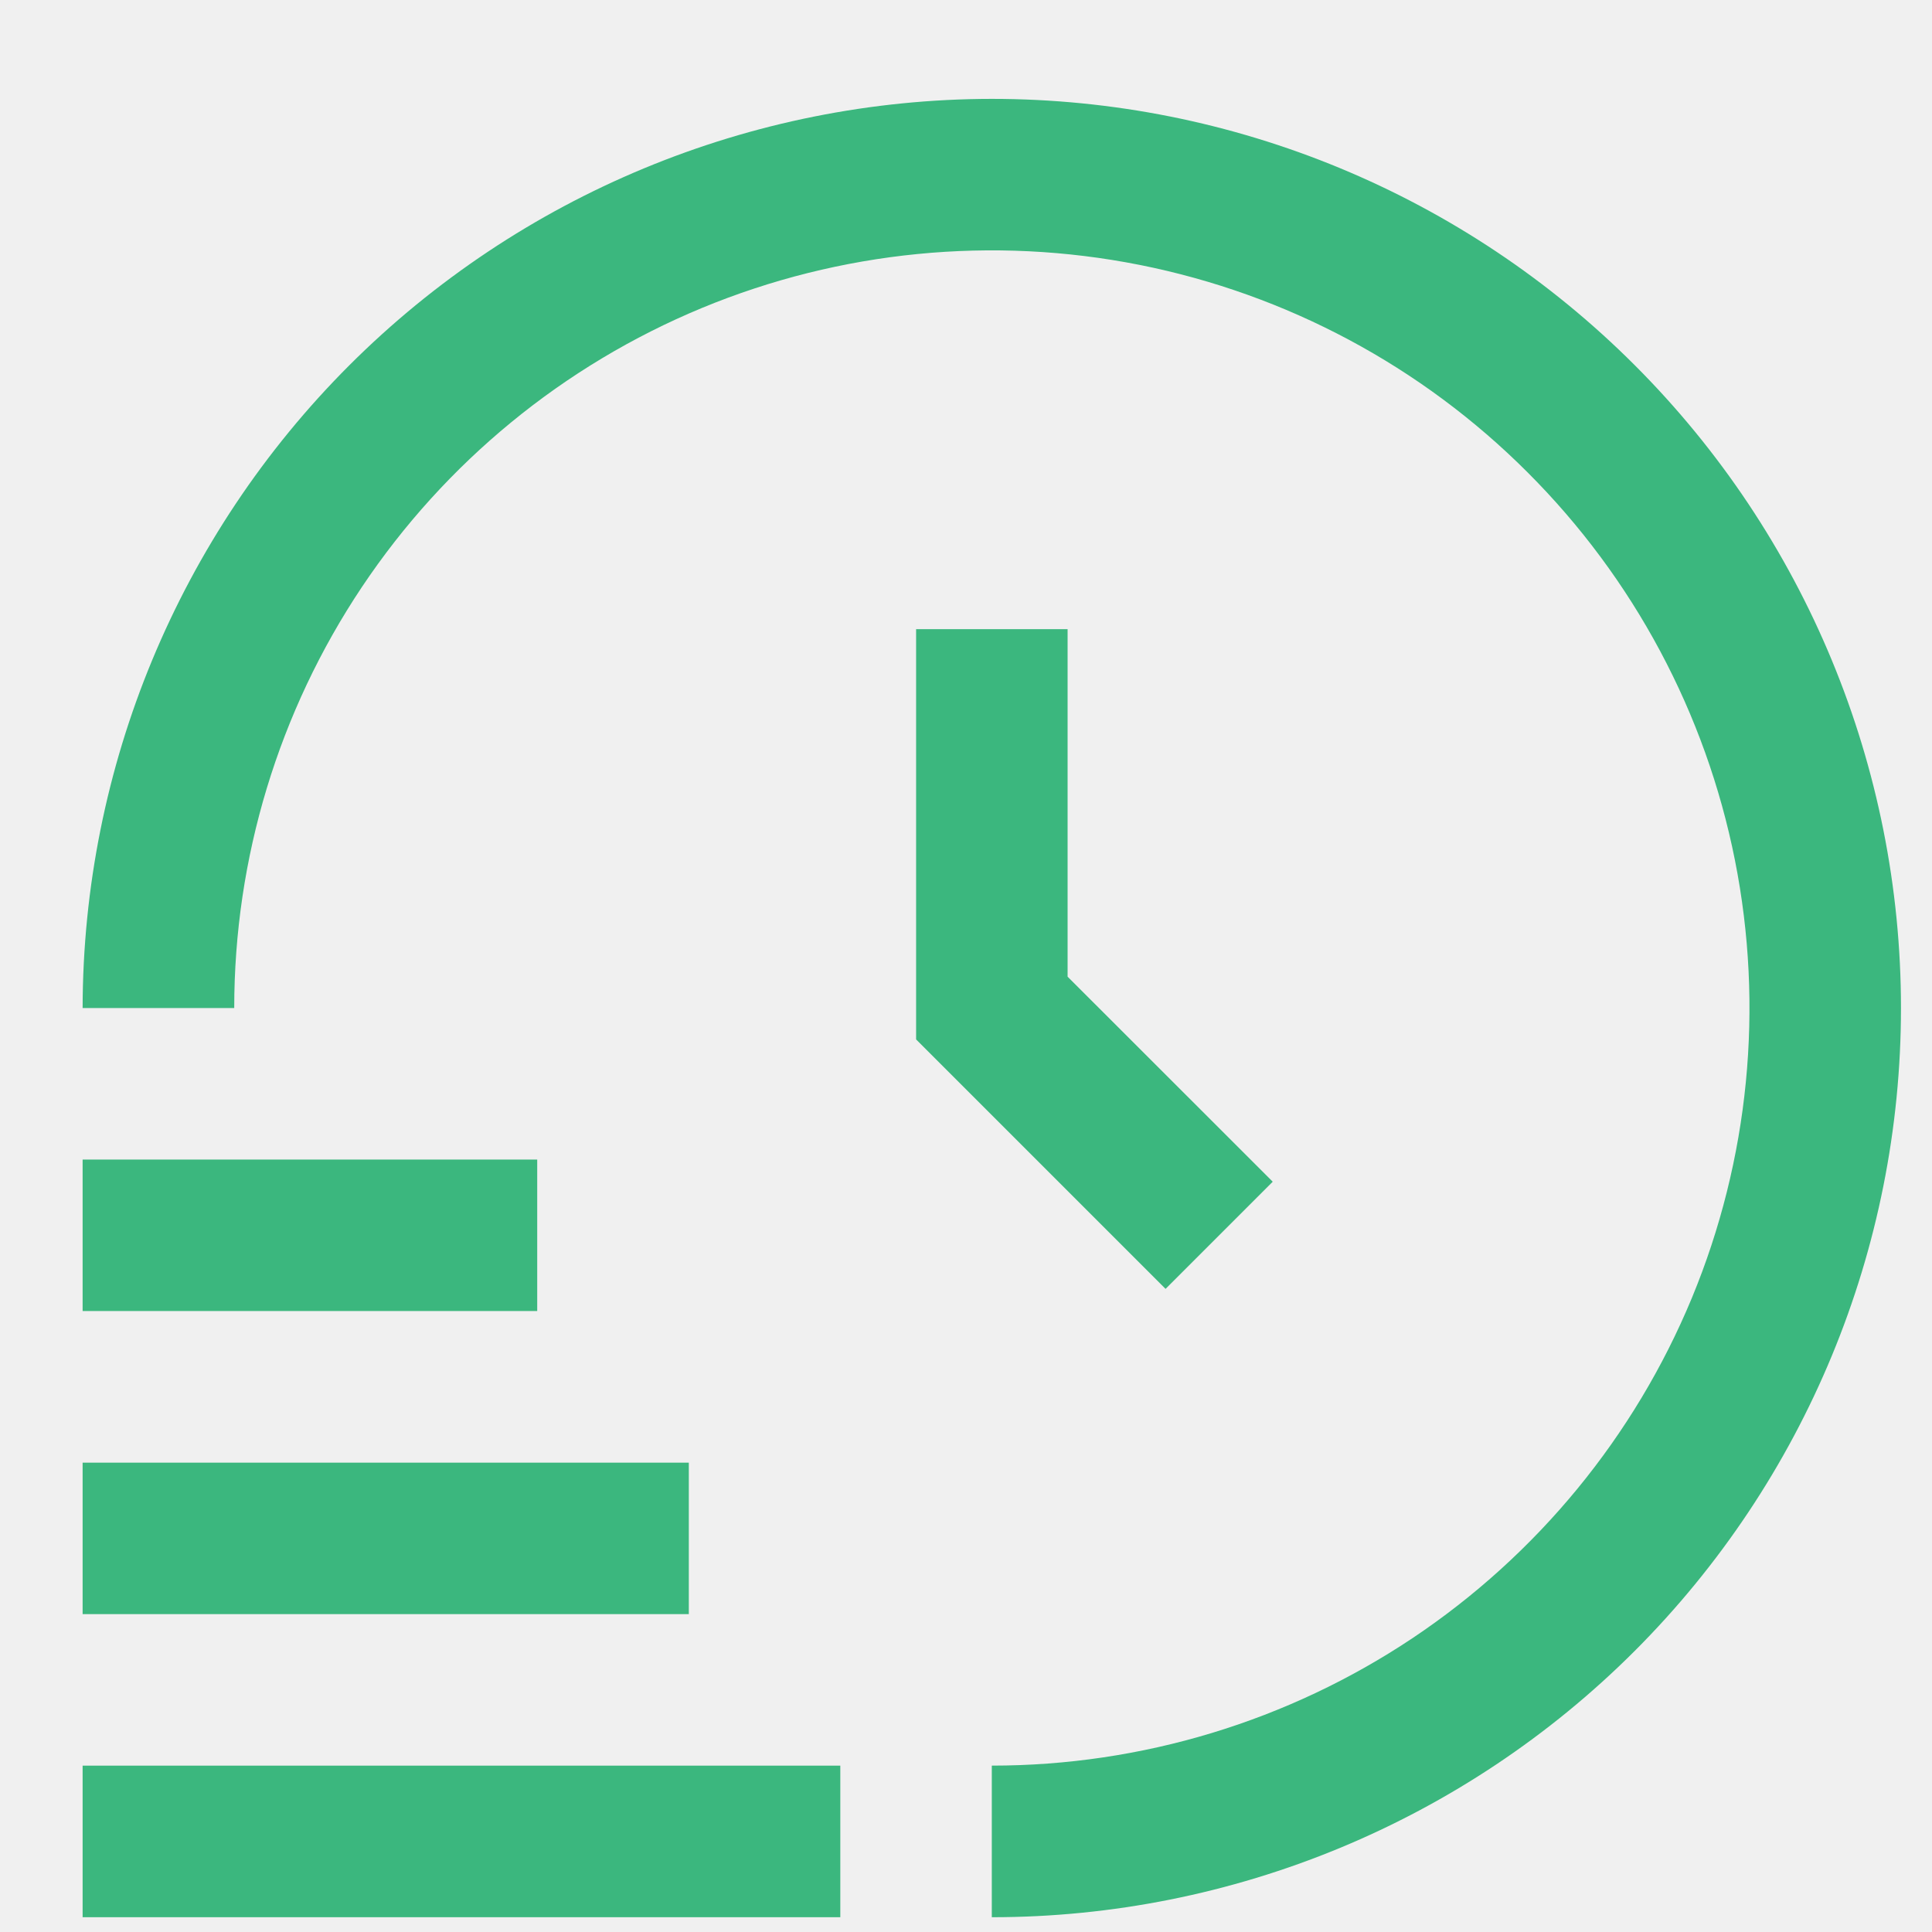
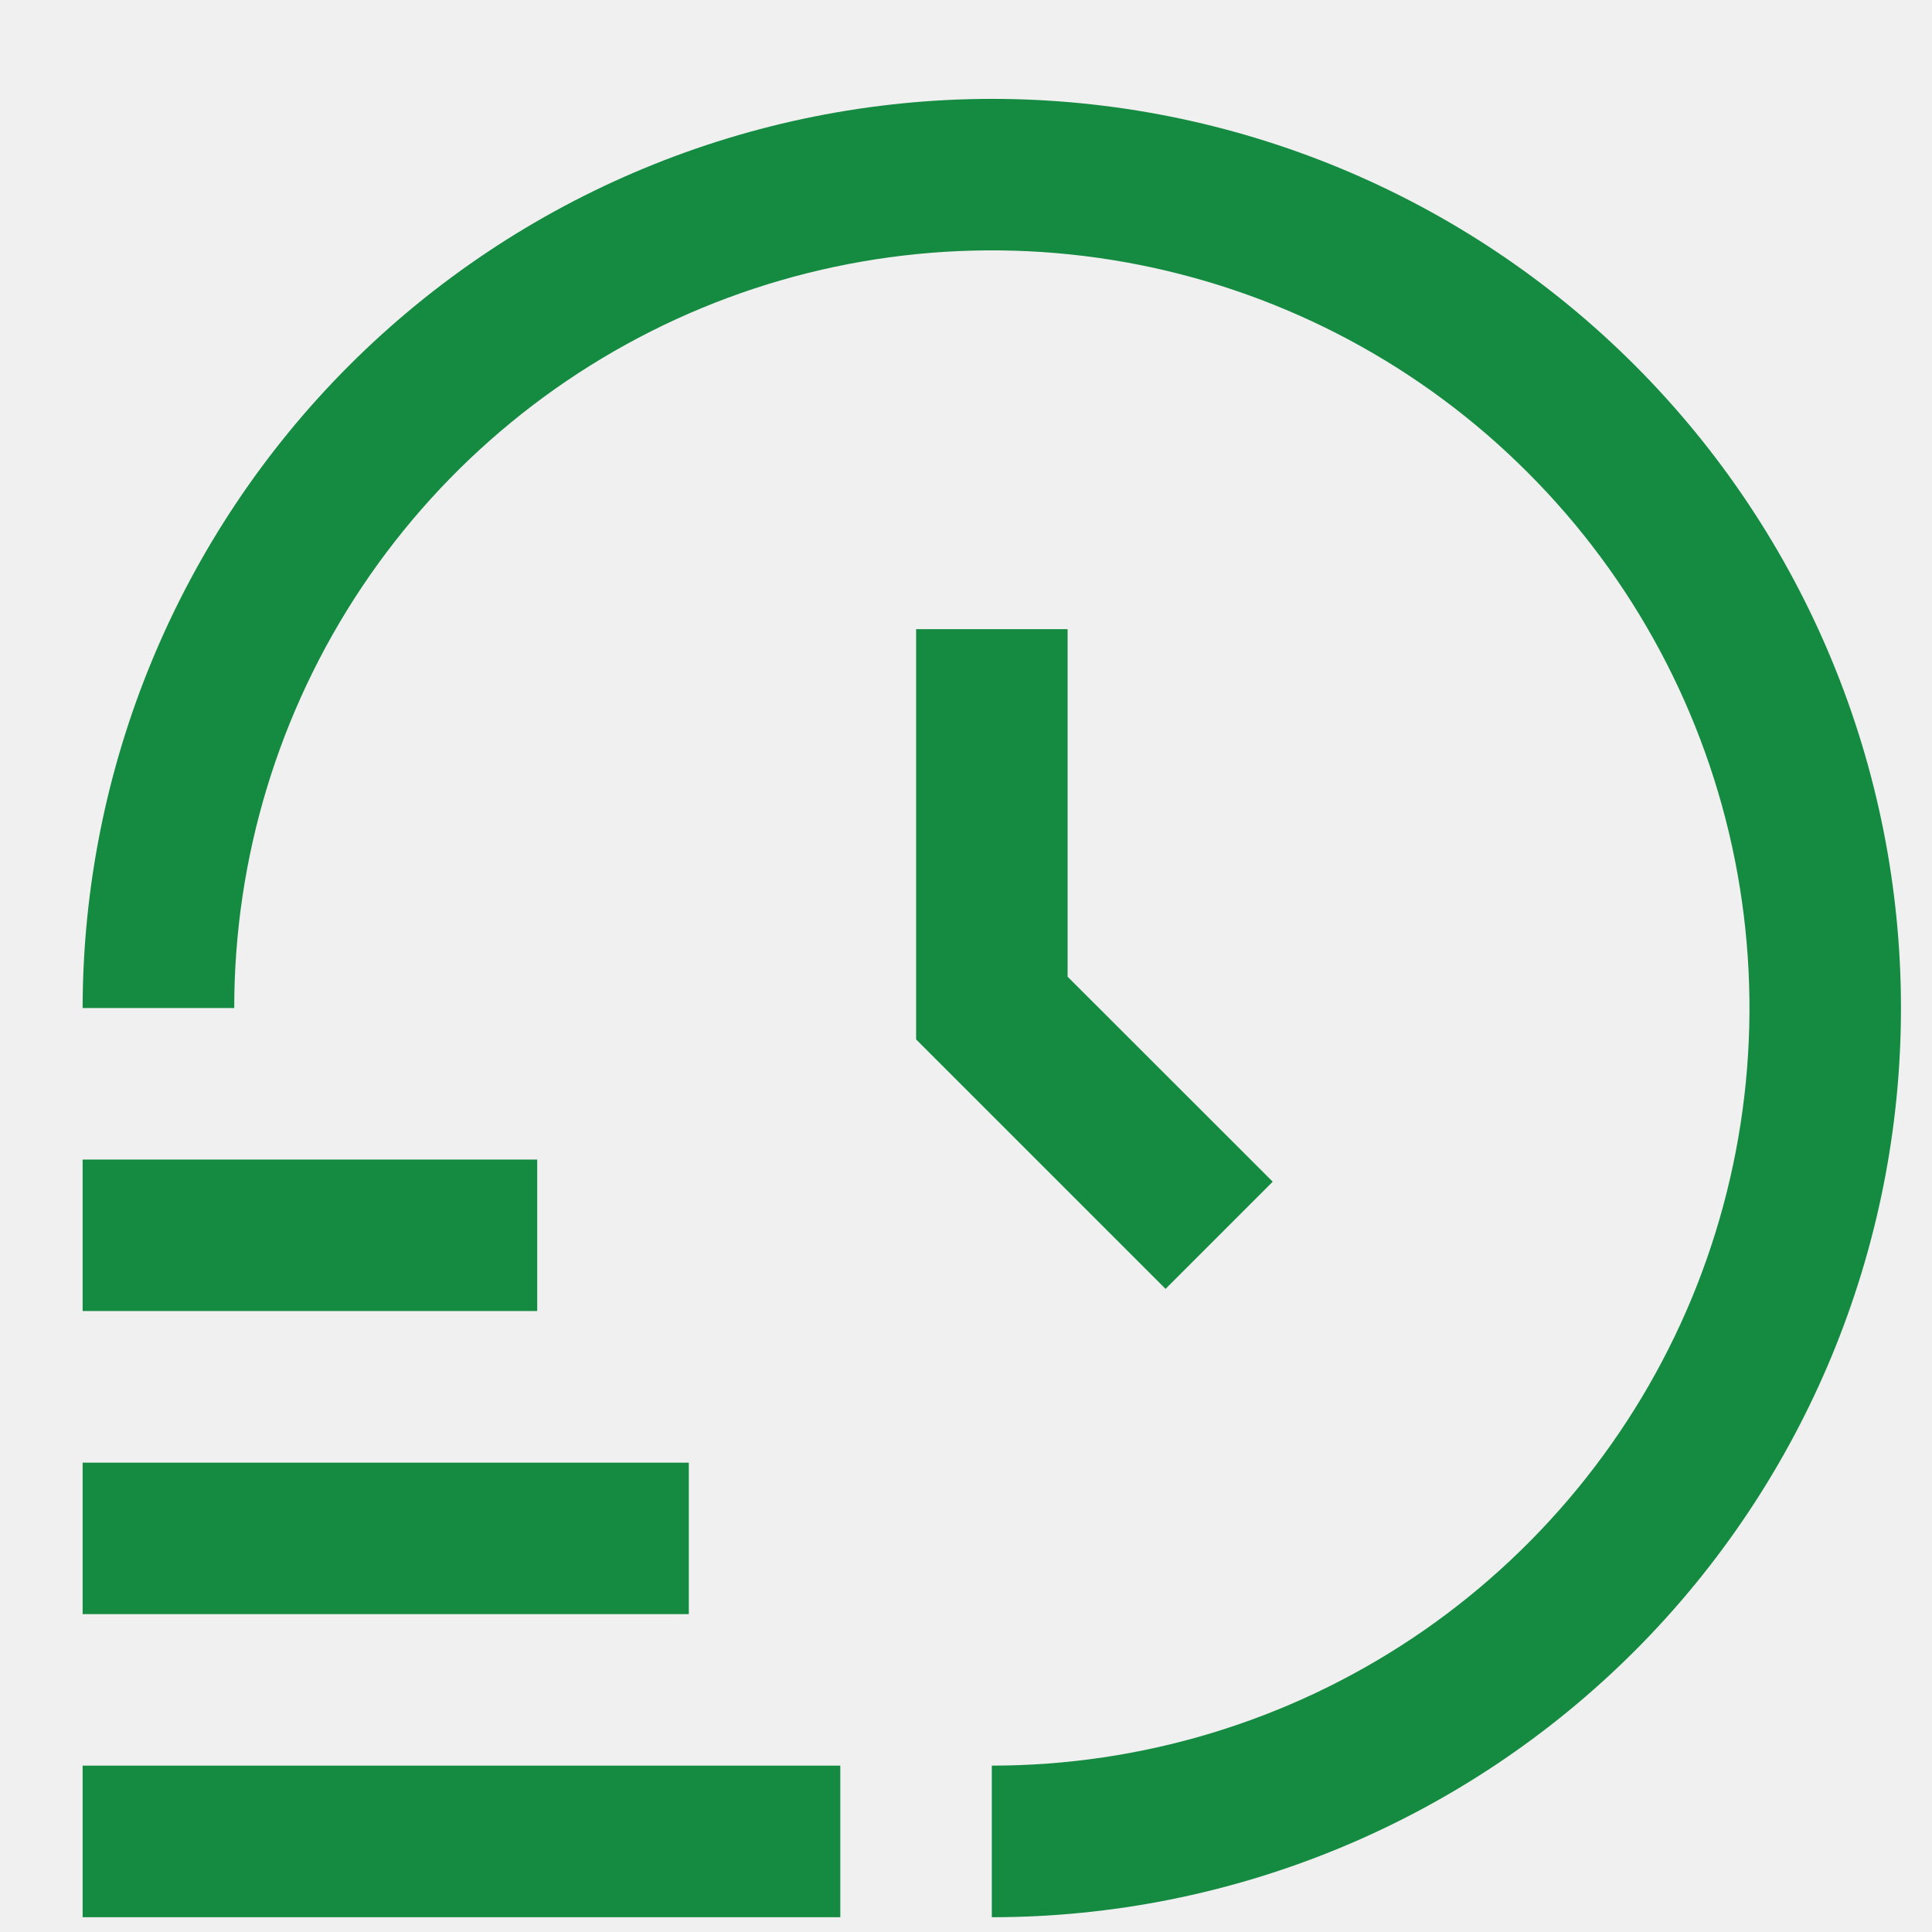
<svg xmlns="http://www.w3.org/2000/svg" width="17" height="17" viewBox="0 0 17 17" fill="none">
  <g clip-path="url(#clip0)">
-     <path d="M7.394 16.87H0.727V15.536H7.394V16.87ZM6.061 12.87H0.727V14.203H6.061V12.87ZM4.727 10.203H0.727V11.536H4.727V10.203ZM8.727 0.87C6.606 0.872 4.573 1.716 3.073 3.215C1.573 4.715 0.73 6.749 0.727 8.87H2.061C2.061 7.551 2.452 6.262 3.184 5.166C3.917 4.069 4.958 3.215 6.176 2.71C7.394 2.206 8.735 2.074 10.028 2.331C11.321 2.588 12.509 3.223 13.441 4.156C14.374 5.088 15.009 6.276 15.266 7.569C15.523 8.862 15.391 10.203 14.887 11.421C14.382 12.639 13.527 13.68 12.431 14.413C11.335 15.145 10.046 15.536 8.727 15.536V16.87C10.849 16.87 12.884 16.027 14.384 14.527C15.884 13.026 16.727 10.991 16.727 8.87C16.727 6.748 15.884 4.713 14.384 3.213C12.884 1.712 10.849 0.87 8.727 0.87V0.87ZM8.061 5.536V9.146L10.256 11.341L11.199 10.398L9.394 8.594V5.536H8.061Z" fill="#3BB77E" />
+     <path d="M7.394 16.87H0.727V15.536H7.394V16.87ZM6.061 12.87H0.727V14.203H6.061V12.87ZM4.727 10.203H0.727V11.536H4.727V10.203ZM8.727 0.87C6.606 0.872 4.573 1.716 3.073 3.215C1.573 4.715 0.73 6.749 0.727 8.87H2.061C2.061 7.551 2.452 6.262 3.184 5.166C3.917 4.069 4.958 3.215 6.176 2.71C7.394 2.206 8.735 2.074 10.028 2.331C11.321 2.588 12.509 3.223 13.441 4.156C14.374 5.088 15.009 6.276 15.266 7.569C15.523 8.862 15.391 10.203 14.887 11.421C14.382 12.639 13.527 13.68 12.431 14.413C11.335 15.145 10.046 15.536 8.727 15.536V16.87C10.849 16.87 12.884 16.027 14.384 14.527C15.884 13.026 16.727 10.991 16.727 8.87C16.727 6.748 15.884 4.713 14.384 3.213C12.884 1.712 10.849 0.87 8.727 0.87V0.87ZM8.061 5.536V9.146L10.256 11.341L11.199 10.398L9.394 8.594V5.536H8.061Z" fill="#148b41" />
  </g>
  <defs>
    <clipPath id="clip0">
      <rect width="16" height="16" fill="white" transform="translate(0.727356 0.869629)" />
    </clipPath>
  </defs>
</svg>
